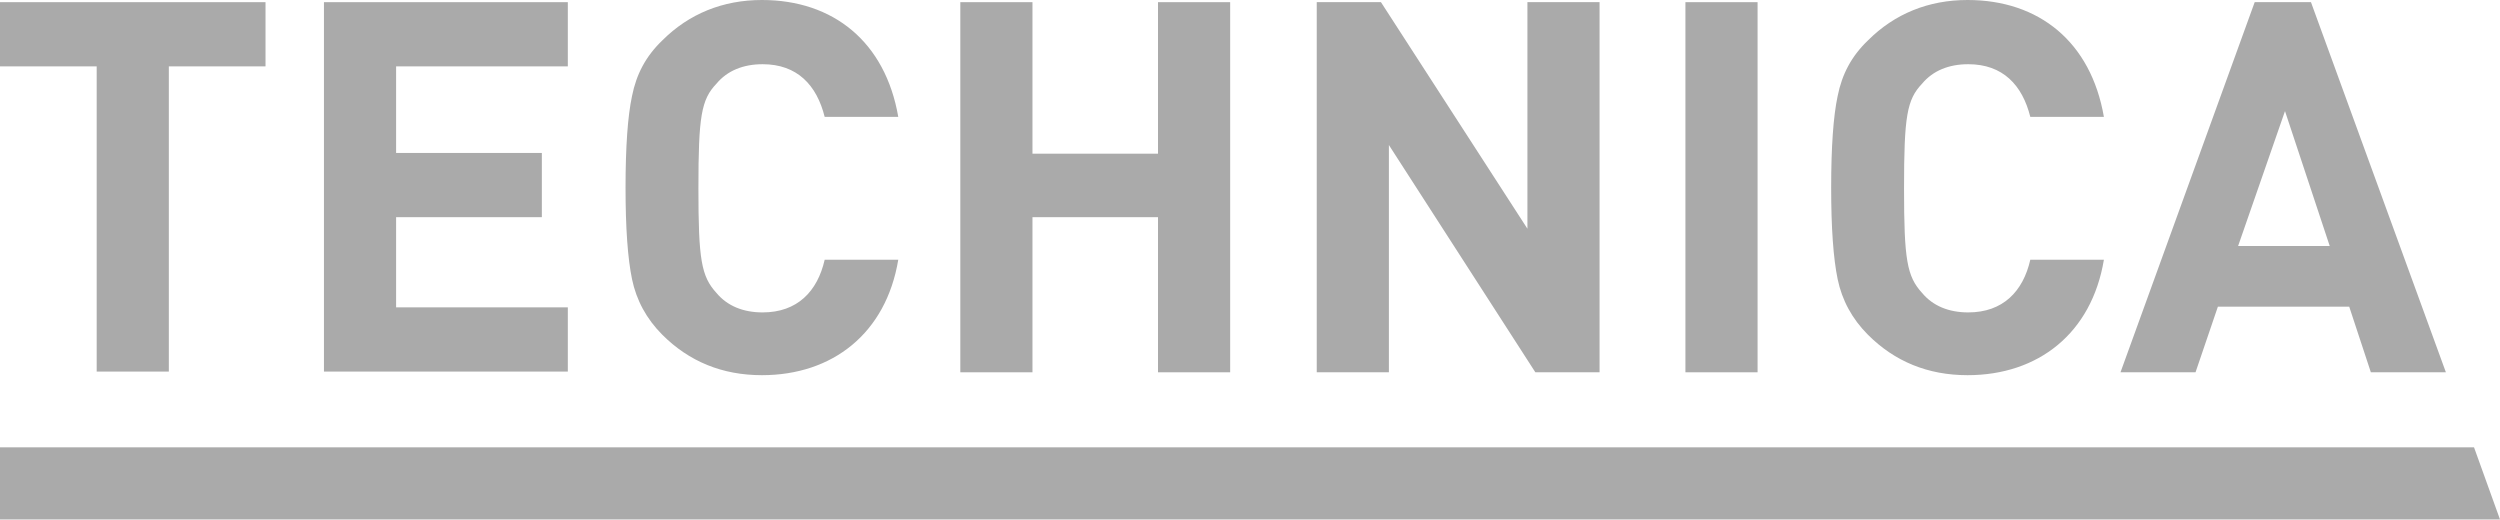
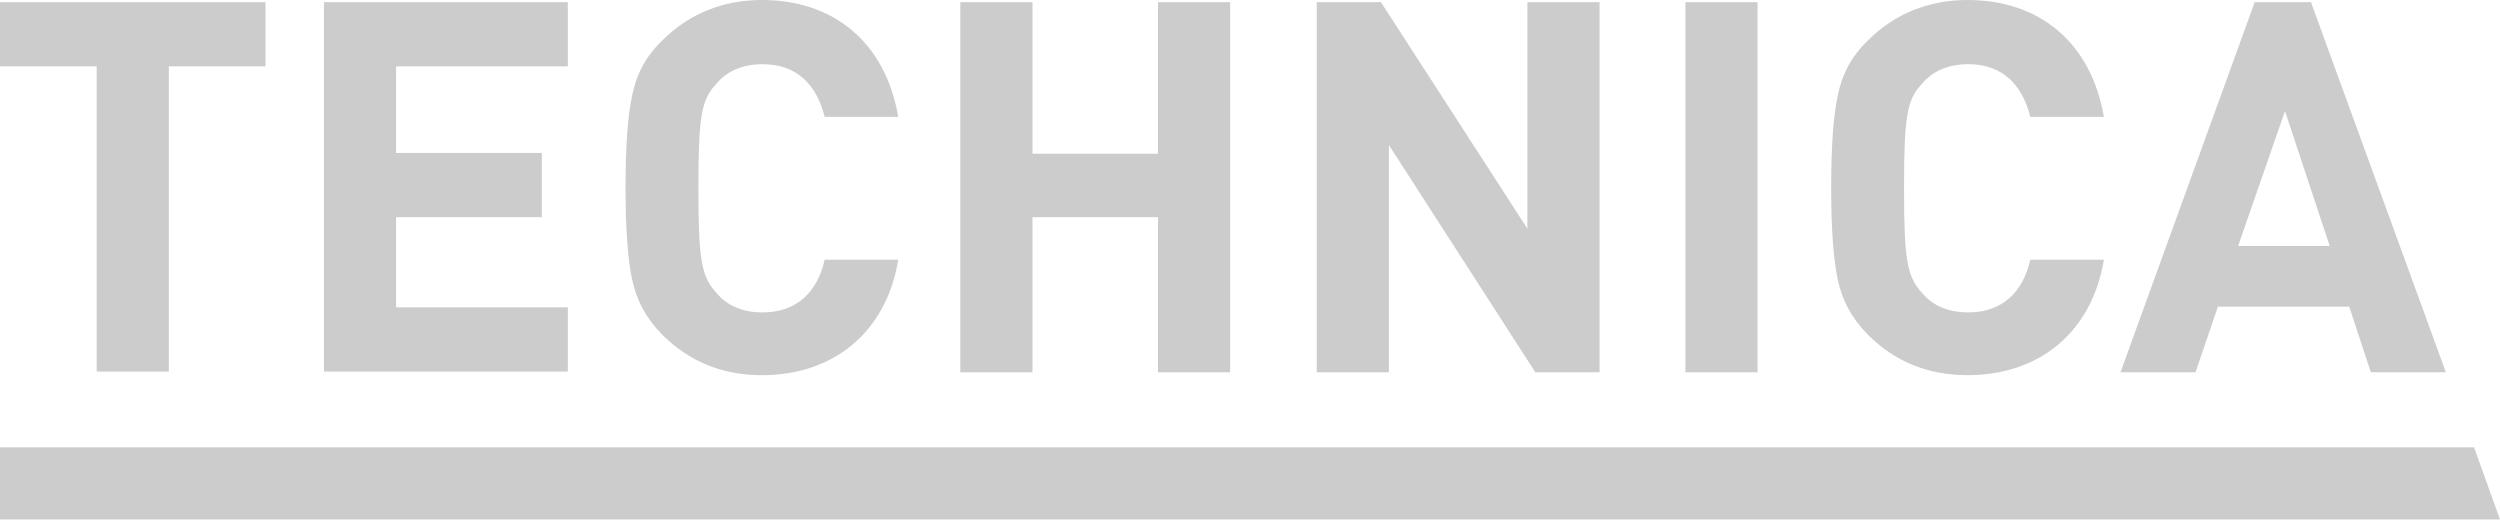
<svg xmlns="http://www.w3.org/2000/svg" version="1.1" id="Layer_1" x="0px" y="0px" viewBox="-226 265 346.5 72" style="enable-background:new -226 265 346.5 72;" xml:space="preserve">
  <style type="text/css">
- 	.st0{fill:#AAAAAA;}
+ 	.st0{fill:#CCCCCC;}
</style>
  <g id="Layer_1_1_">
    <g id="XMLID_842_">
      <g id="XMLID_705_">
        <path id="XMLID_721_" class="st0" d="M-202.6,274.2v42.3h-10v-42.3H-226v-8.9h36.8v8.9H-202.6z" />
        <path id="XMLID_719_" class="st0" d="M-181.1,316.6v-51.3h33.8v8.9h-23.8v12h20.2v8.9h-20.2v12.5h23.8v8.9h-33.8V316.6z" />
        <path id="XMLID_717_" class="st0" d="M-120.4,317c-5.5,0-10.1-1.9-13.8-5.6c-2.2-2.2-3.6-4.8-4.2-7.7c-0.6-2.9-0.9-7.1-0.9-12.7     s0.3-9.9,0.9-12.7c0.6-3,1.9-5.5,4.2-7.7c3.7-3.7,8.4-5.6,13.8-5.6c9.9,0,17.1,5.8,18.9,16.2h-10.2c-1.1-4.4-3.8-7.3-8.6-7.3     c-2.7,0-4.9,0.9-6.4,2.7c-2.1,2.2-2.5,4.5-2.5,14.5c0,9.9,0.4,12.2,2.5,14.5c1.5,1.8,3.7,2.7,6.4,2.7c4.8,0,7.6-2.9,8.6-7.3h10.2     C-103.2,311.2-110.6,317-120.4,317z" />
        <path id="XMLID_715_" class="st0" d="M-65.5,316.6v-21.5h-17.4v21.5h-10v-51.3h10v21h17.4v-21h10v51.3L-65.5,316.6L-65.5,316.6z" />
        <path id="XMLID_713_" class="st0" d="M-13.2,316.6l-20.3-31.5v31.5h-10v-51.3h8.9l20.3,31.4v-31.4h10v51.3H-13.2z" />
        <path id="XMLID_711_" class="st0" d="M7.6,316.6v-51.3h10v51.3H7.6z" />
        <path id="XMLID_709_" class="st0" d="M46.7,317c-5.5,0-10.1-1.9-13.8-5.6c-2.2-2.2-3.6-4.8-4.2-7.7c-0.6-2.9-0.9-7.1-0.9-12.7     s0.3-9.9,0.9-12.7c0.6-3,1.9-5.5,4.2-7.7c3.7-3.7,8.4-5.6,13.8-5.6c9.9,0,17.1,5.8,18.9,16.2H55.4c-1.1-4.4-3.8-7.3-8.6-7.3     c-2.7,0-4.9,0.9-6.4,2.7c-2.1,2.2-2.5,4.5-2.5,14.5c0,9.9,0.4,12.2,2.5,14.5c1.5,1.8,3.7,2.7,6.4,2.7c4.8,0,7.6-2.9,8.6-7.3h10.2     C63.9,311.2,56.5,317,46.7,317z" />
        <path id="XMLID_706_" class="st0" d="M102.6,316.6l-3-9.1H81.4l-3.1,9.1H67.9l18.6-51.3h7.8l18.7,51.3H102.6z M90.7,280.4     l-6.5,18.7h12.7L90.7,280.4z" />
      </g>
      <polygon id="XMLID_681_" class="st0" points="120.5,337 116.9,327 -226,327 -226,337   " />
    </g>
  </g>
</svg>
